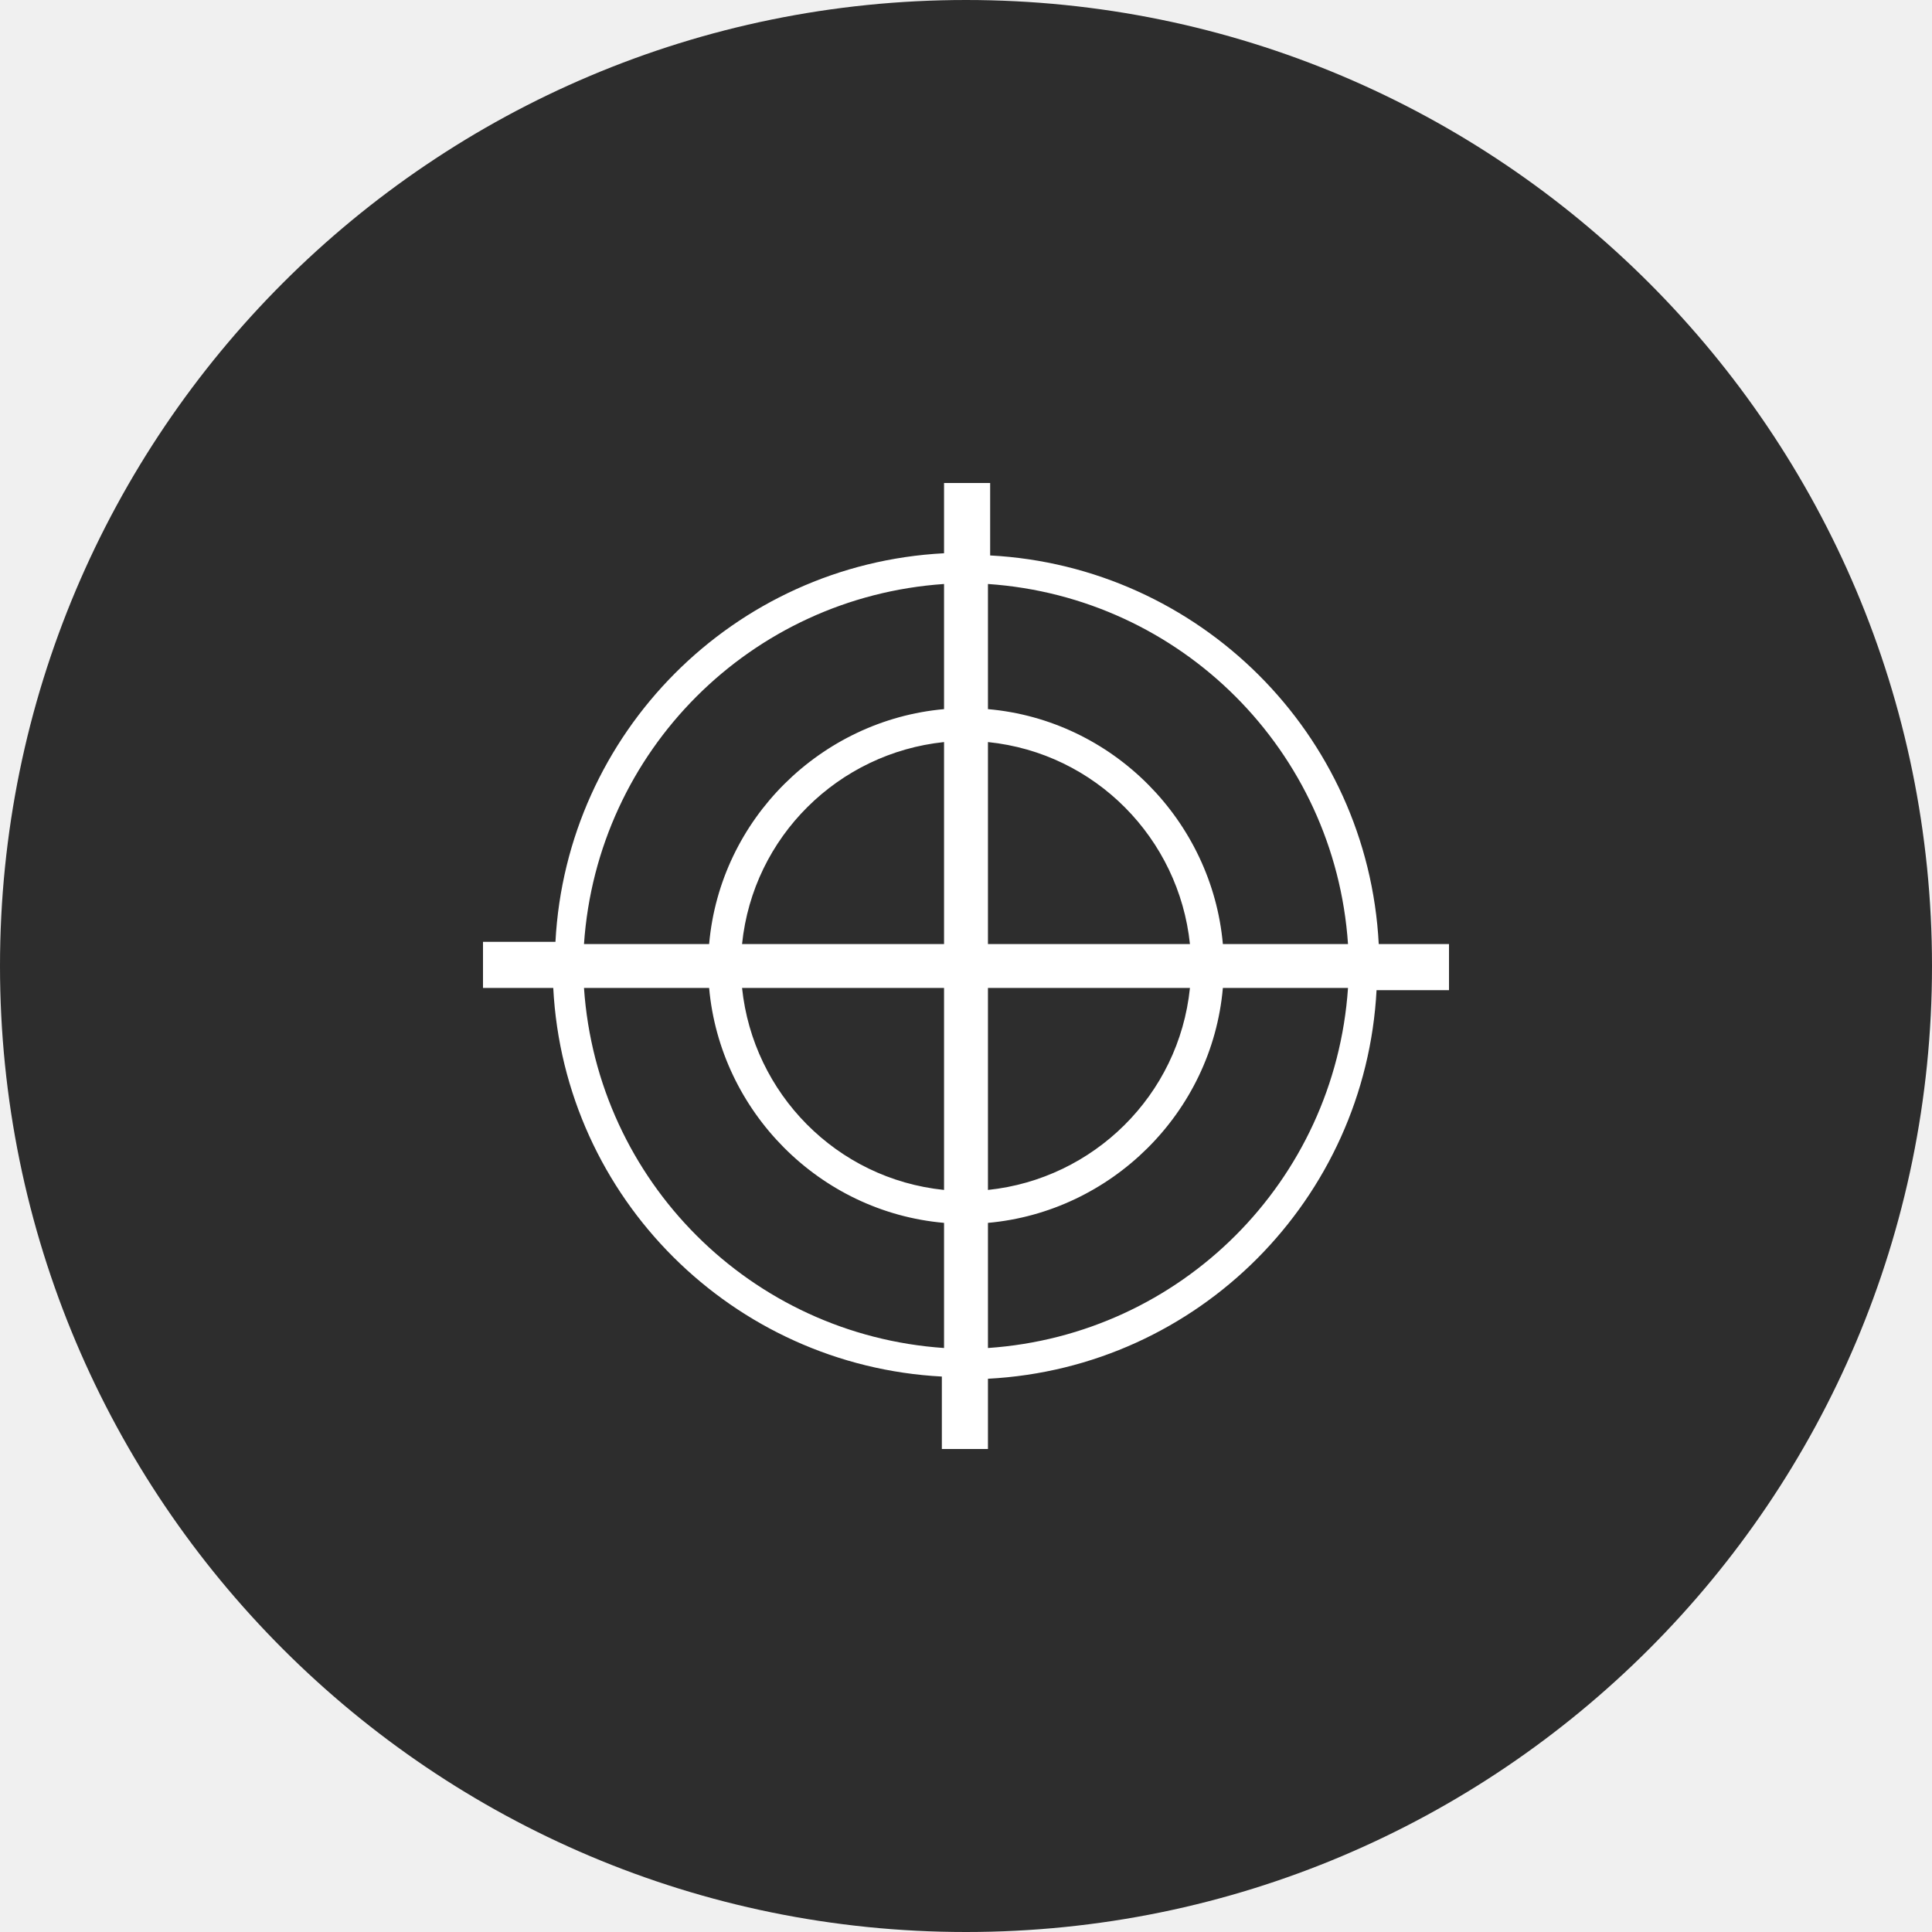
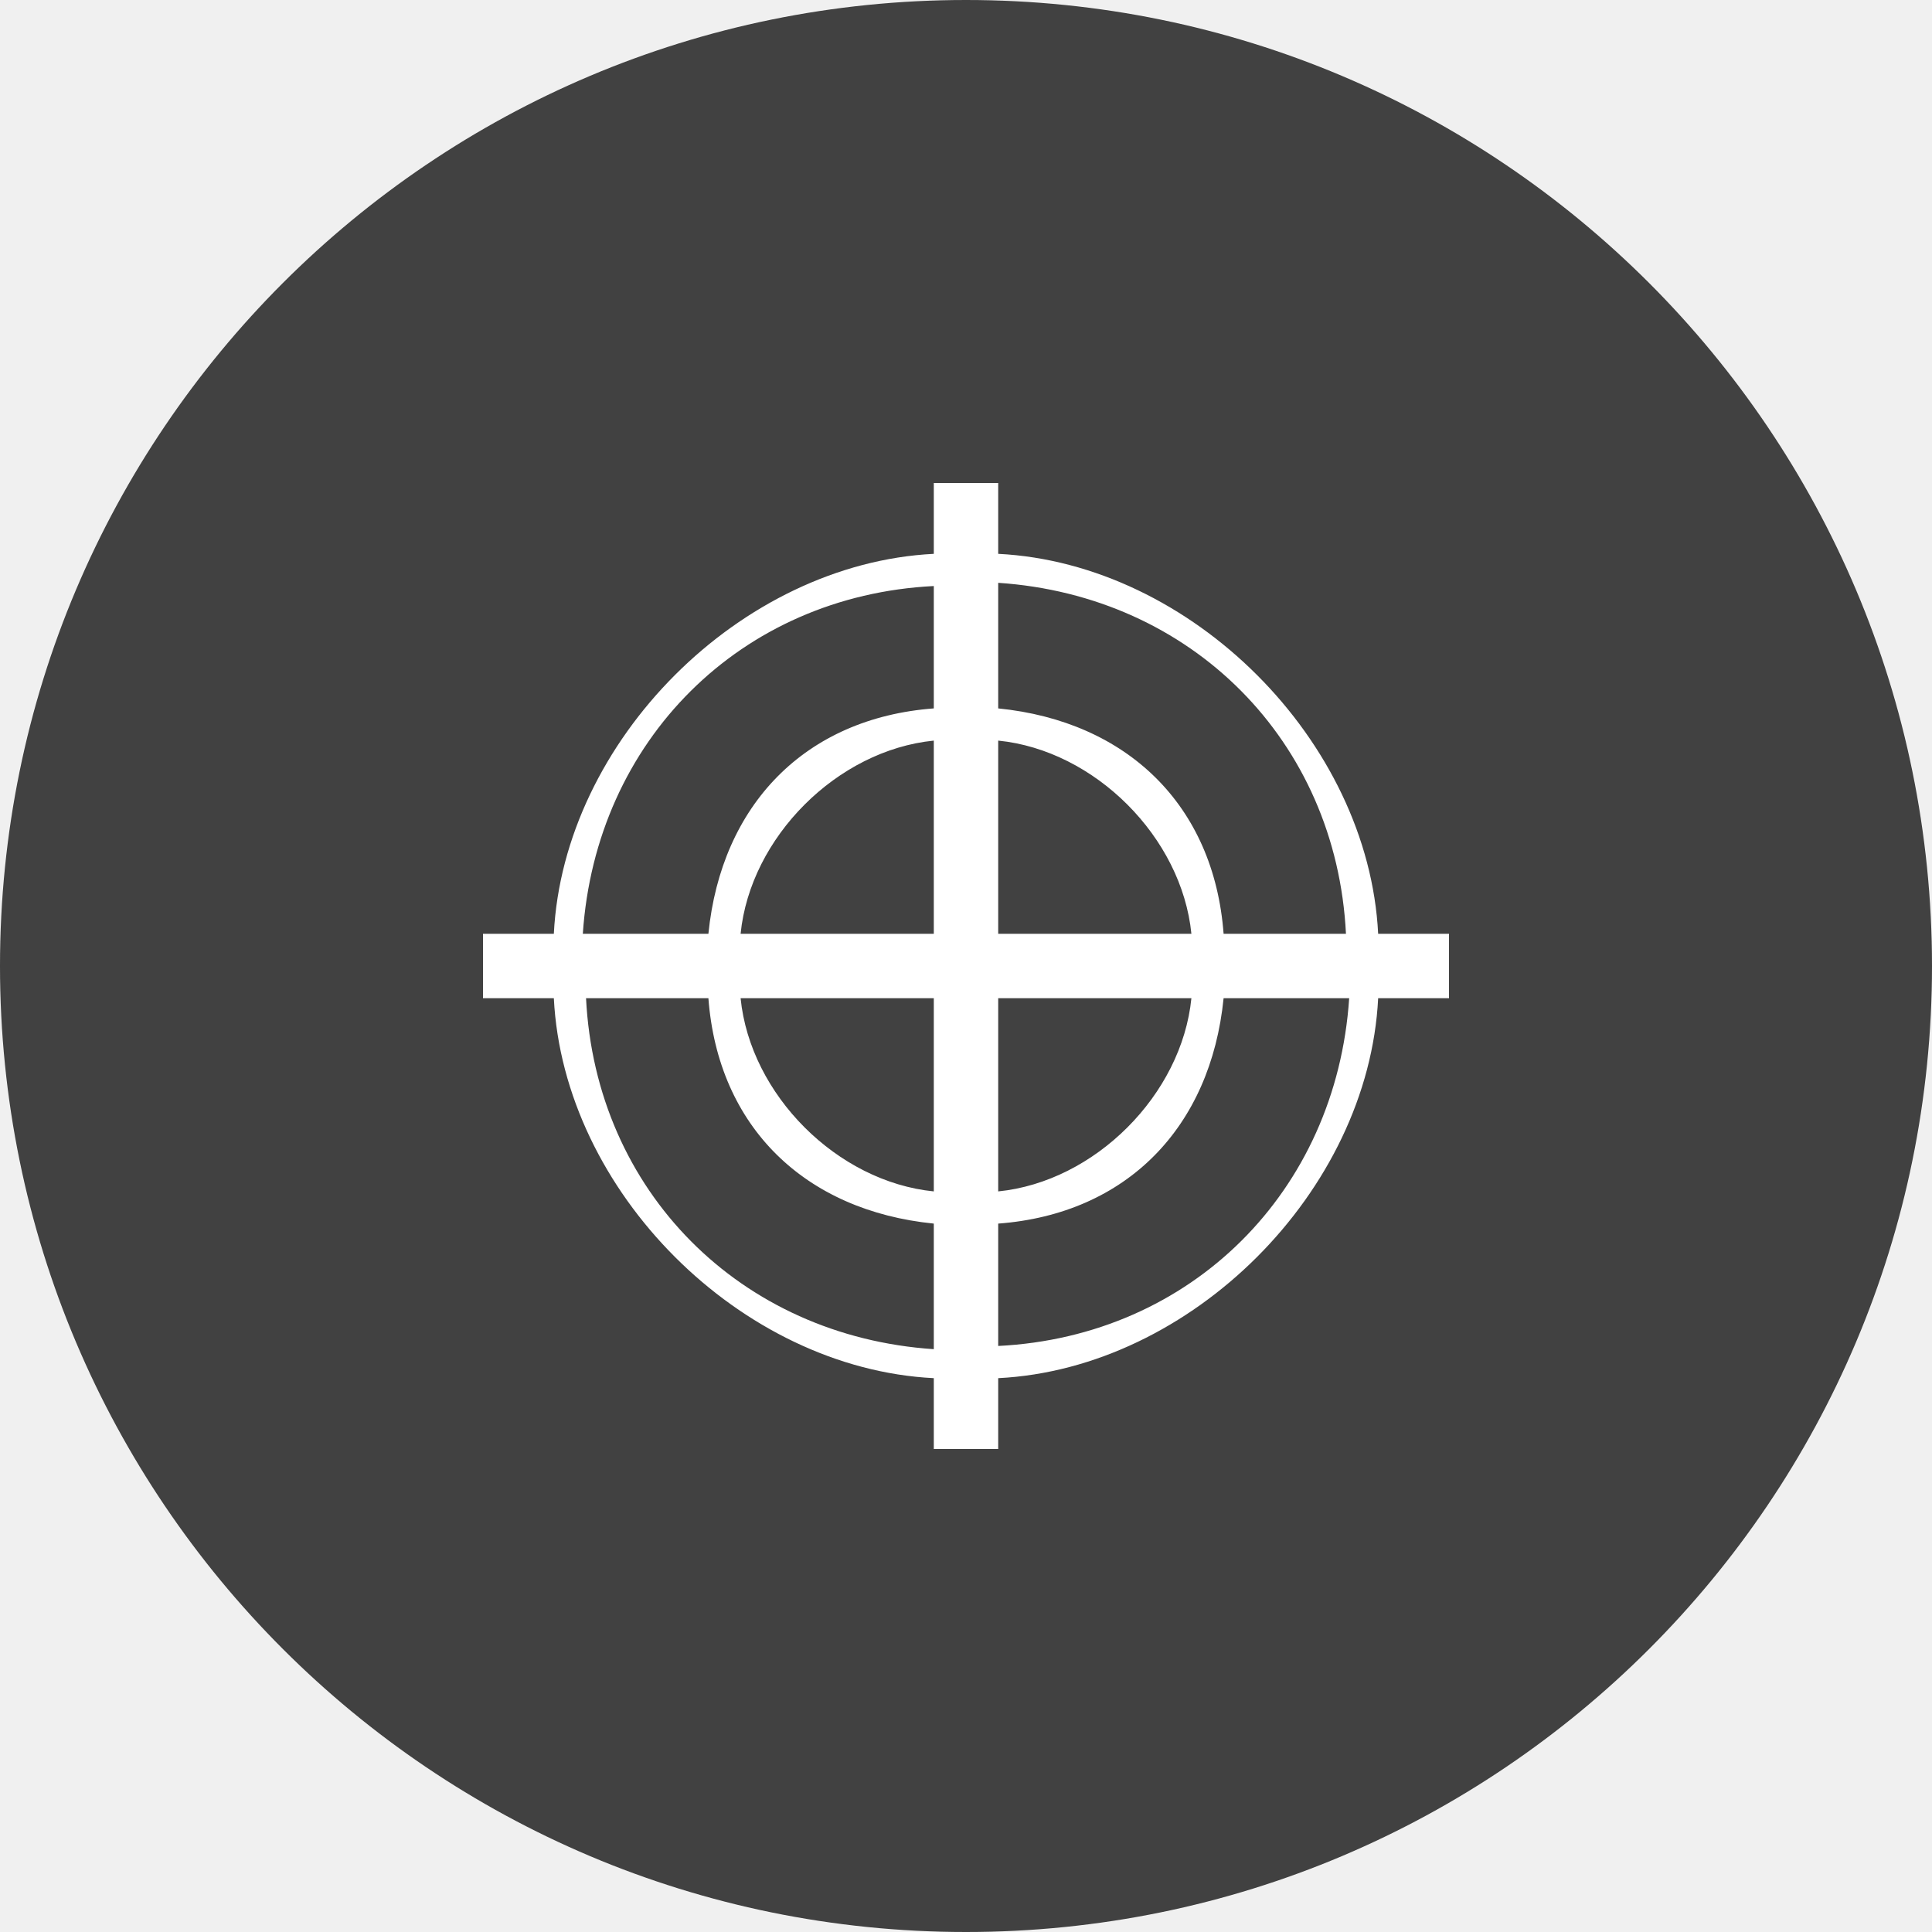
- <svg xmlns="http://www.w3.org/2000/svg" version="1.1" id="Слой_1" x="0px" y="0px" viewBox="-435 237 88 88" style="enable-background:new -435 237 88 88;" xml:space="preserve">
+ <svg xmlns="http://www.w3.org/2000/svg" version="1.1" id="Layer_1" x="0px" y="0px" viewBox="-19 21 60 60" style="enable-background:new -19 21 60 60;" xml:space="preserve">
  <style type="text/css">
- 	.st0{fill:#2D2D2D;}
+ 	.st0{opacity:0.9;fill:#2D2D2D;}
	.st1{fill:#FFFFFF;}
</style>
+   <circle class="st0" cx="11" cy="51" r="30" />
  <g>
-     <circle class="st0" cx="-391" cy="281" r="44" />
    <g>
-       <g>
-         <path class="st1" d="M-369,280h-3.2c-0.5-9.6-8.2-17.2-17.7-17.7V259h-2.1v3.2c-9.6,0.5-17.2,8.2-17.7,17.7h-3.3v2.1h3.2     c0.5,9.6,8.2,17.2,17.7,17.7v3.3h2.1v-3.2c9.6-0.5,17.2-8.2,17.7-17.7h3.3V280z M-373.6,280h-5.7c-0.5-5.6-5-10.2-10.7-10.7v-5.7     C-381.2,264.2-374.2,271.2-373.6,280z M-392,280h-9.2c0.5-4.9,4.4-8.7,9.2-9.2V280z M-392,282v9.2c-4.9-0.5-8.7-4.4-9.2-9.2H-392     z M-390,282h9.2c-0.5,4.9-4.4,8.7-9.2,9.2V282z M-390,280v-9.2c4.9,0.5,8.7,4.4,9.2,9.2H-390z M-392,263.6v5.7     c-5.6,0.5-10.2,5-10.7,10.7h-5.7C-407.8,271.2-400.8,264.2-392,263.6z M-408.4,282h5.7c0.5,5.6,5,10.2,10.7,10.7v5.7     C-400.8,297.8-407.8,290.8-408.4,282z M-390,298.4v-5.7c5.6-0.5,10.2-5,10.7-10.7h5.7C-374.2,290.8-381.2,297.8-390,298.4z" />
-       </g>
+       <path class="st1" d="M26,50h-2.2C23.5,44,18,38.5,12,38.2V36h-2v2.2C4,38.5-1.5,44-1.8,50H-4v2h2.2C-1.5,58,4,63.5,10,63.8V66h2    v-2.2C18,63.5,23.5,58,23.8,52H26V50z M22.8,50H19c-0.3-4-3-6.6-7-7v-3.9C18,39.5,22.5,44,22.8,50z M10,50H4c0.3-3,3-5.7,6-6V50z     M10,52v6c-3-0.3-5.7-3-6-6H10z M12,52h6c-0.3,3-3,5.7-6,6V52z M12,50v-6c3,0.3,5.7,3,6,6H12z M10,39.2V43c-4,0.3-6.6,3-7,7h-3.9    C-0.5,44,4,39.5,10,39.2z M-0.8,52H3c0.3,4,3,6.6,7,7v3.9C4,62.5-0.5,58-0.8,52z M12,62.8V59c4-0.3,6.6-3,7-7h3.9    C22.5,58,18,62.5,12,62.8z" />
    </g>
  </g>
</svg>
